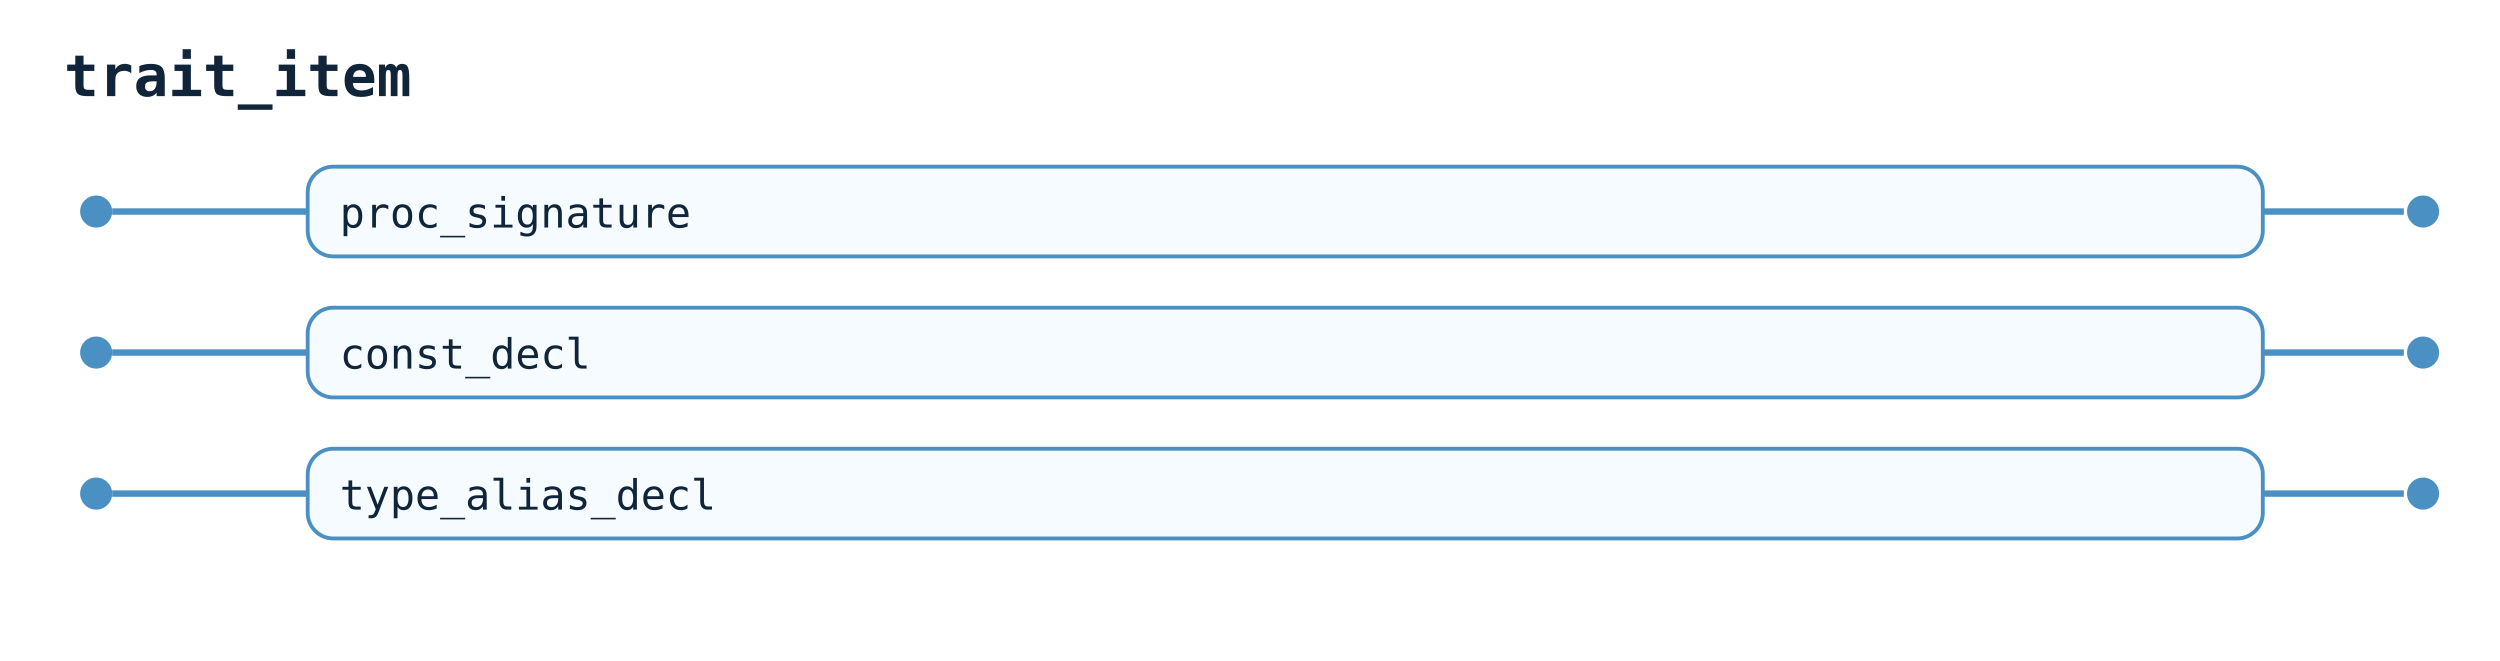
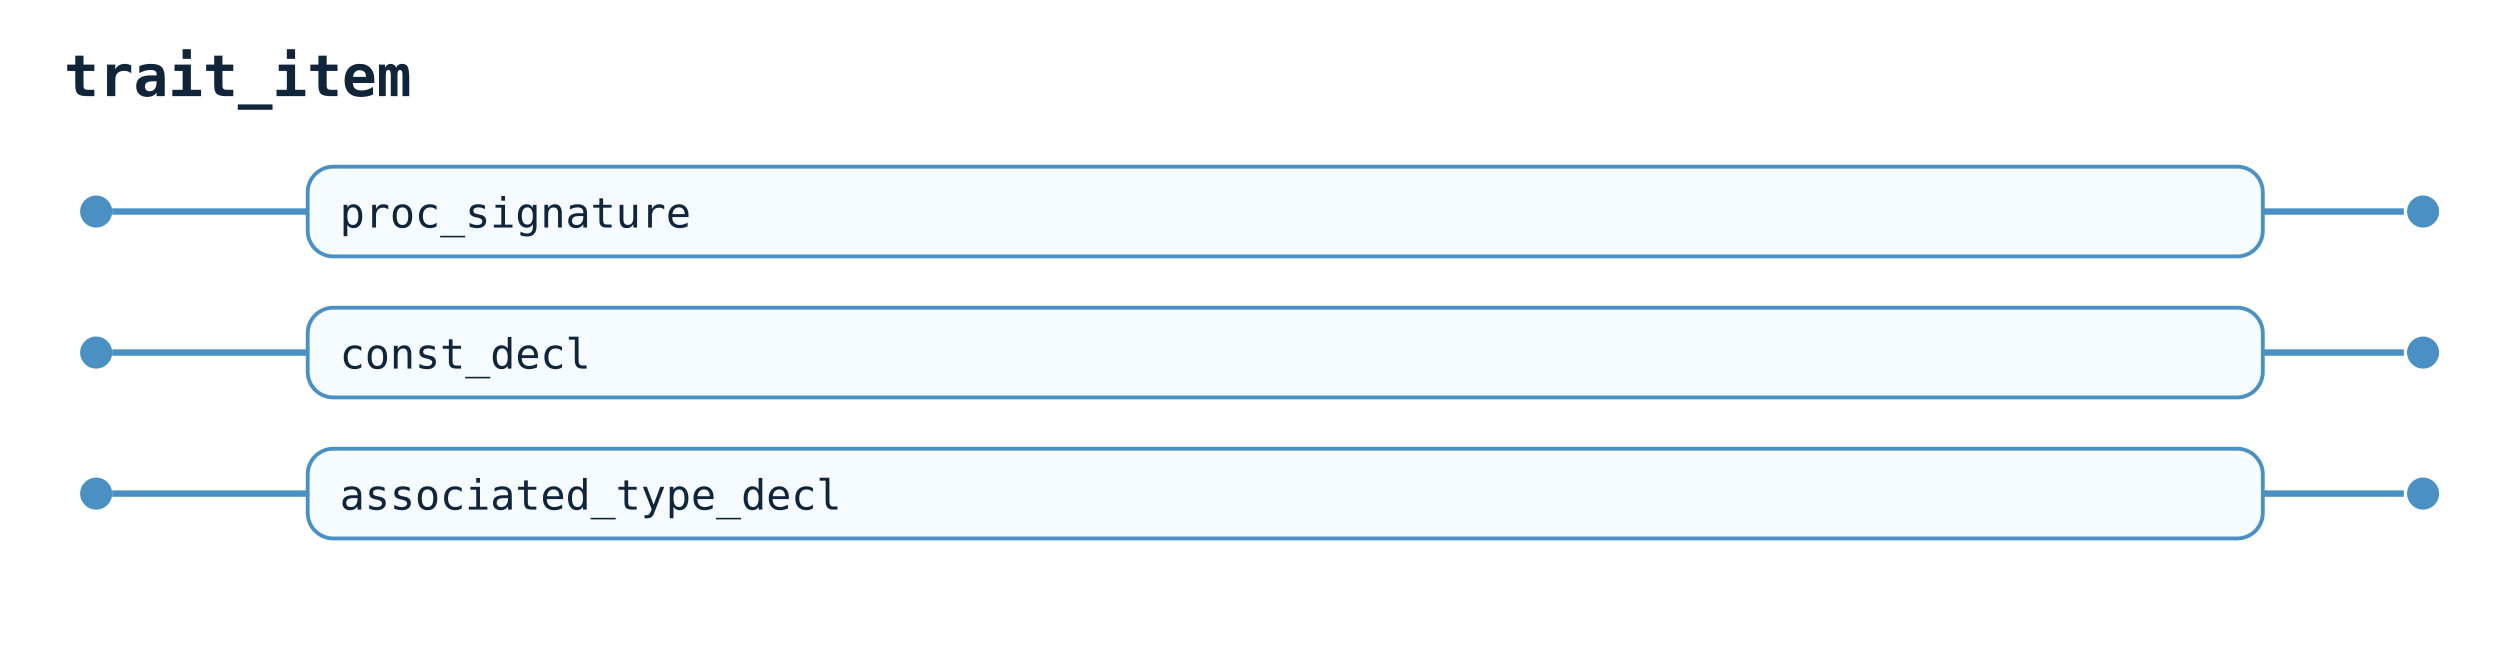
<svg xmlns="http://www.w3.org/2000/svg" width="780" height="206" viewBox="0 0 780 206">
  <style>text{font-family:ui-monospace,SFMono-Regular,Menlo,Consolas,monospace;fill:#10243a;}.title{font-size:18px;font-weight:700;}.alt{font-size:13px;}.box{fill:#f6fbff;stroke:#4a90c2;stroke-width:1.2;rx:8;ry:8;}.line{stroke:#4a90c2;stroke-width:2;fill:none;}.dot{fill:#4a90c2;}</style>
  <text x="20" y="30" class="title">trait_item</text>
  <circle class="dot" cx="30" cy="66" r="5" />
  <path class="line" d="M 35 66 L 96 66" />
  <rect class="box" x="96" y="52" width="610" height="28" />
  <text class="alt" x="106" y="71">proc_signature</text>
  <path class="line" d="M 706 66 L 750 66" />
  <circle class="dot" cx="756" cy="66" r="5" />
  <circle class="dot" cx="30" cy="110" r="5" />
  <path class="line" d="M 35 110 L 96 110" />
  <rect class="box" x="96" y="96" width="610" height="28" />
  <text class="alt" x="106" y="115">const_decl</text>
  <path class="line" d="M 706 110 L 750 110" />
  <circle class="dot" cx="756" cy="110" r="5" />
  <circle class="dot" cx="30" cy="154" r="5" />
  <path class="line" d="M 35 154 L 96 154" />
  <rect class="box" x="96" y="140" width="610" height="28" />
-   <text class="alt" x="106" y="159">type_alias_decl</text>
+   <text class="alt" x="106" y="159">associated_type_decl</text>
  <path class="line" d="M 706 154 L 750 154" />
  <circle class="dot" cx="756" cy="154" r="5" />
</svg>
